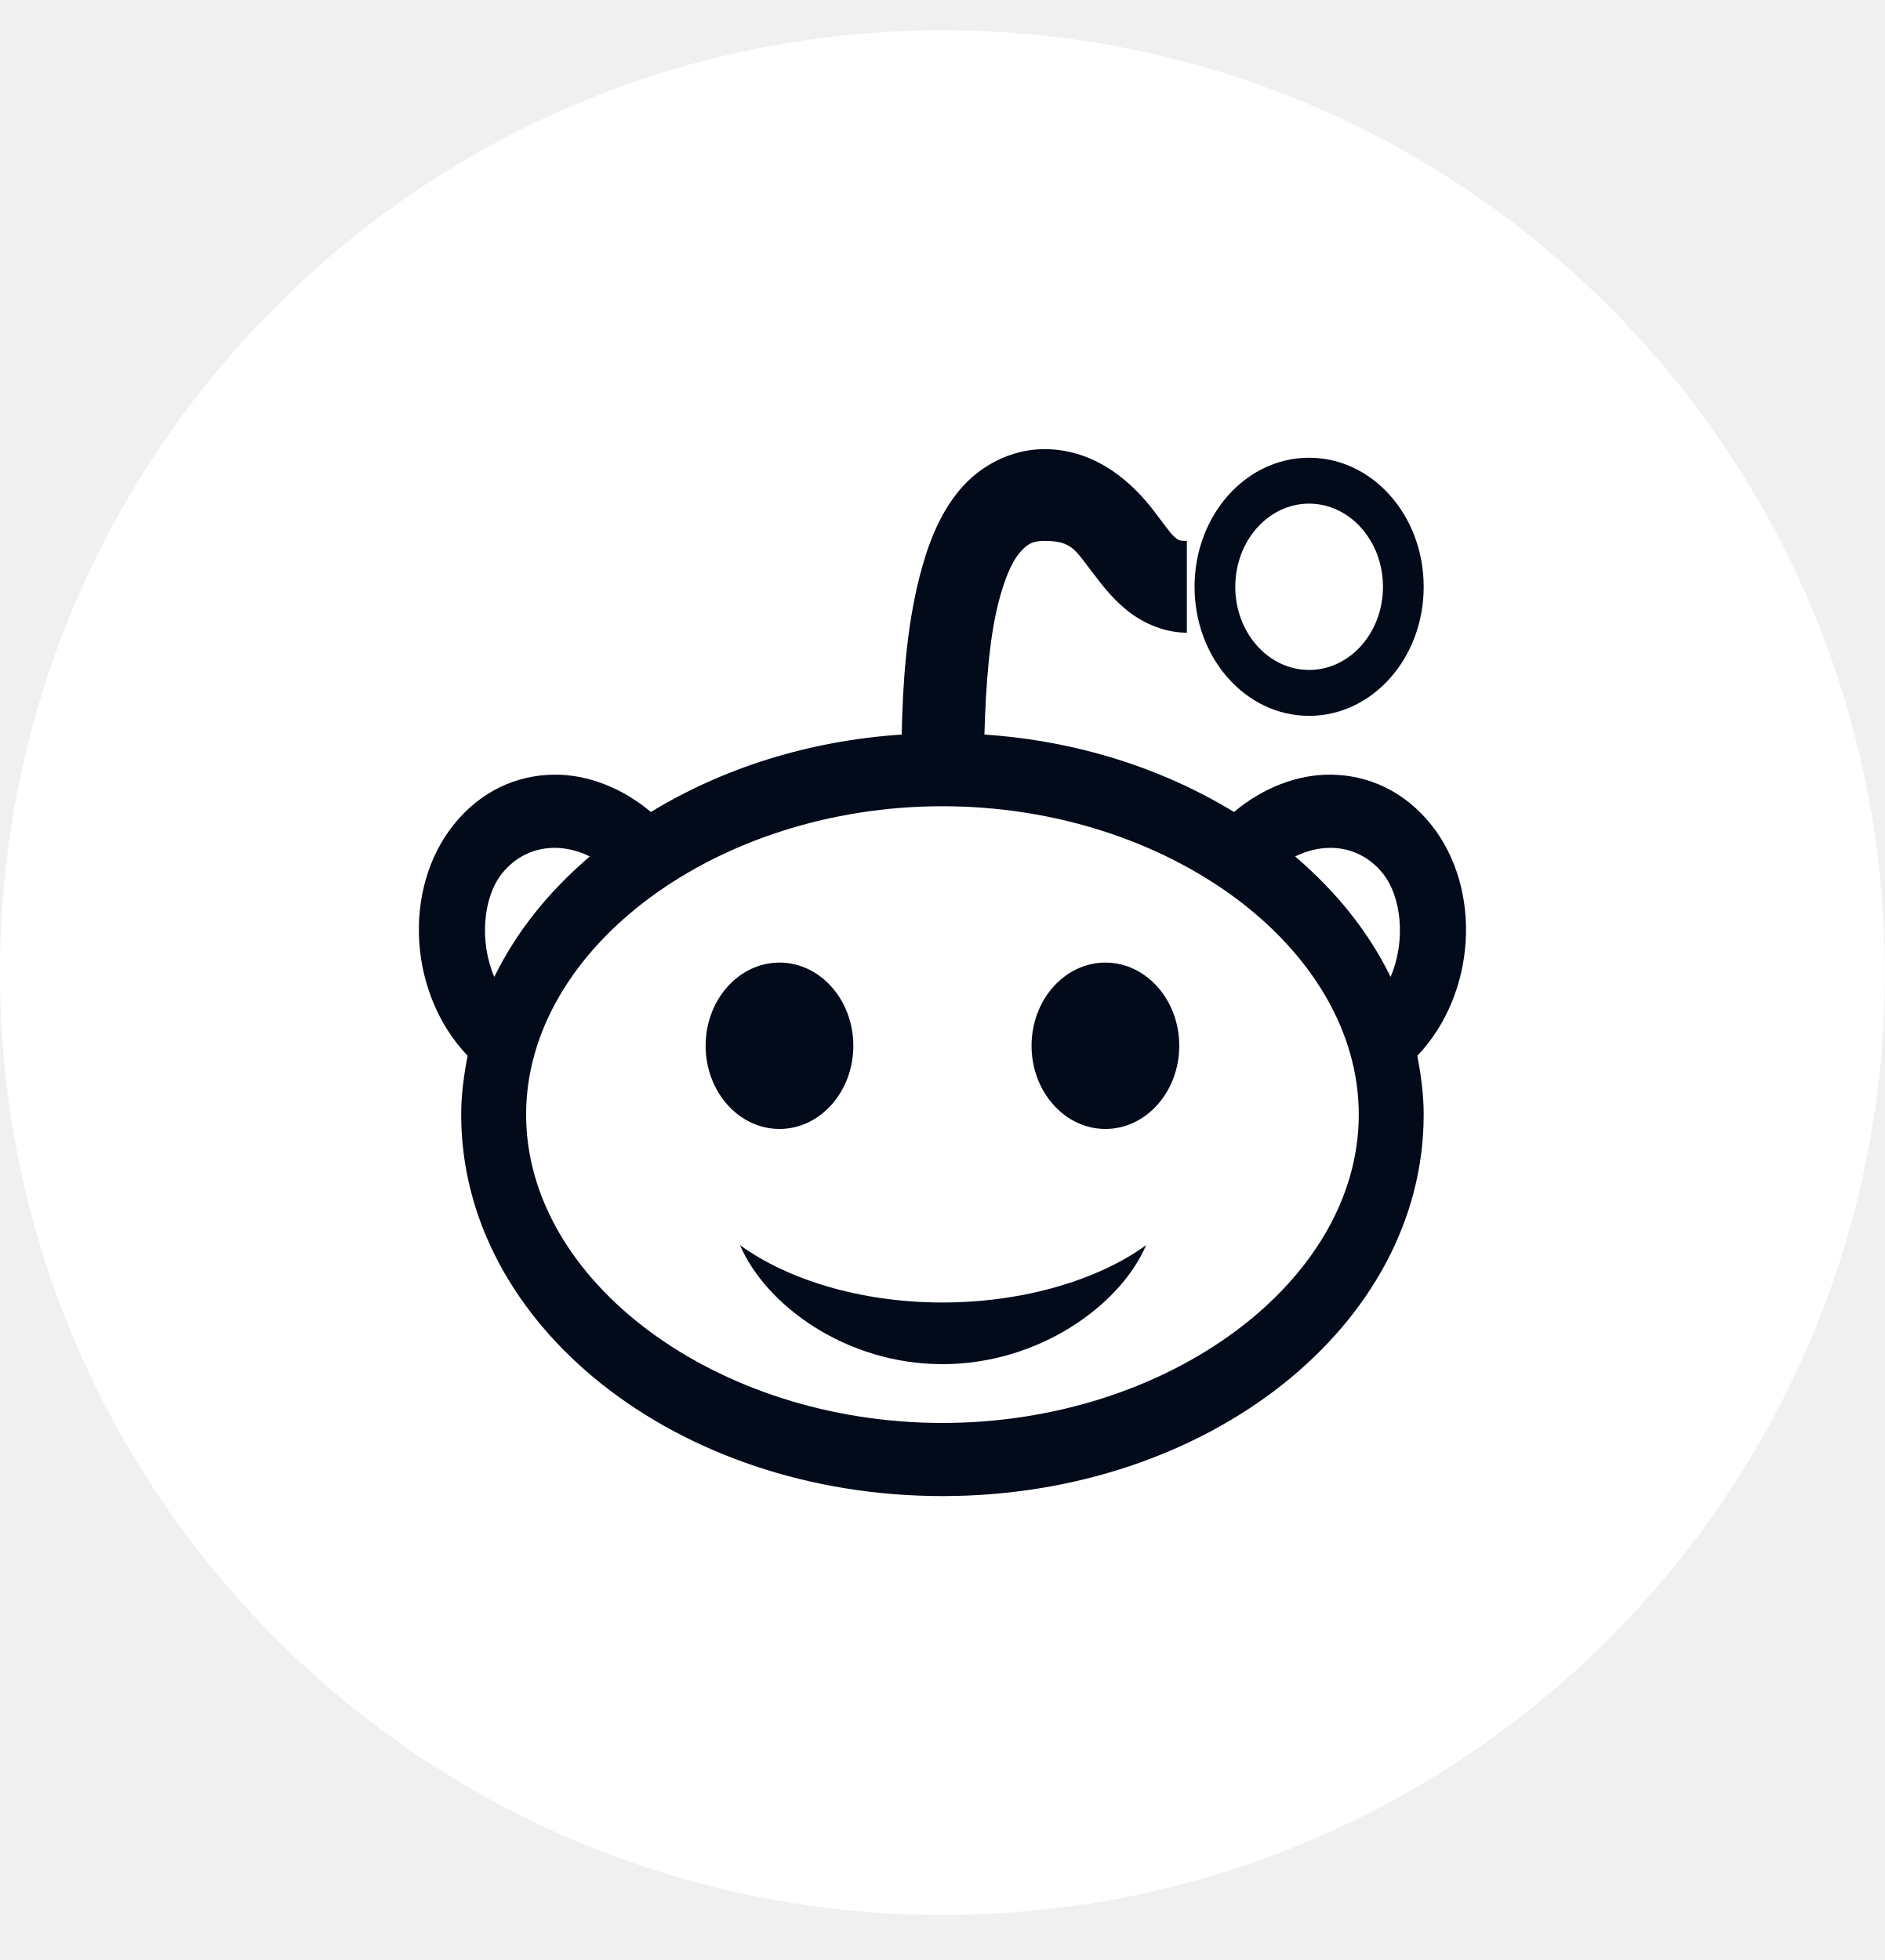
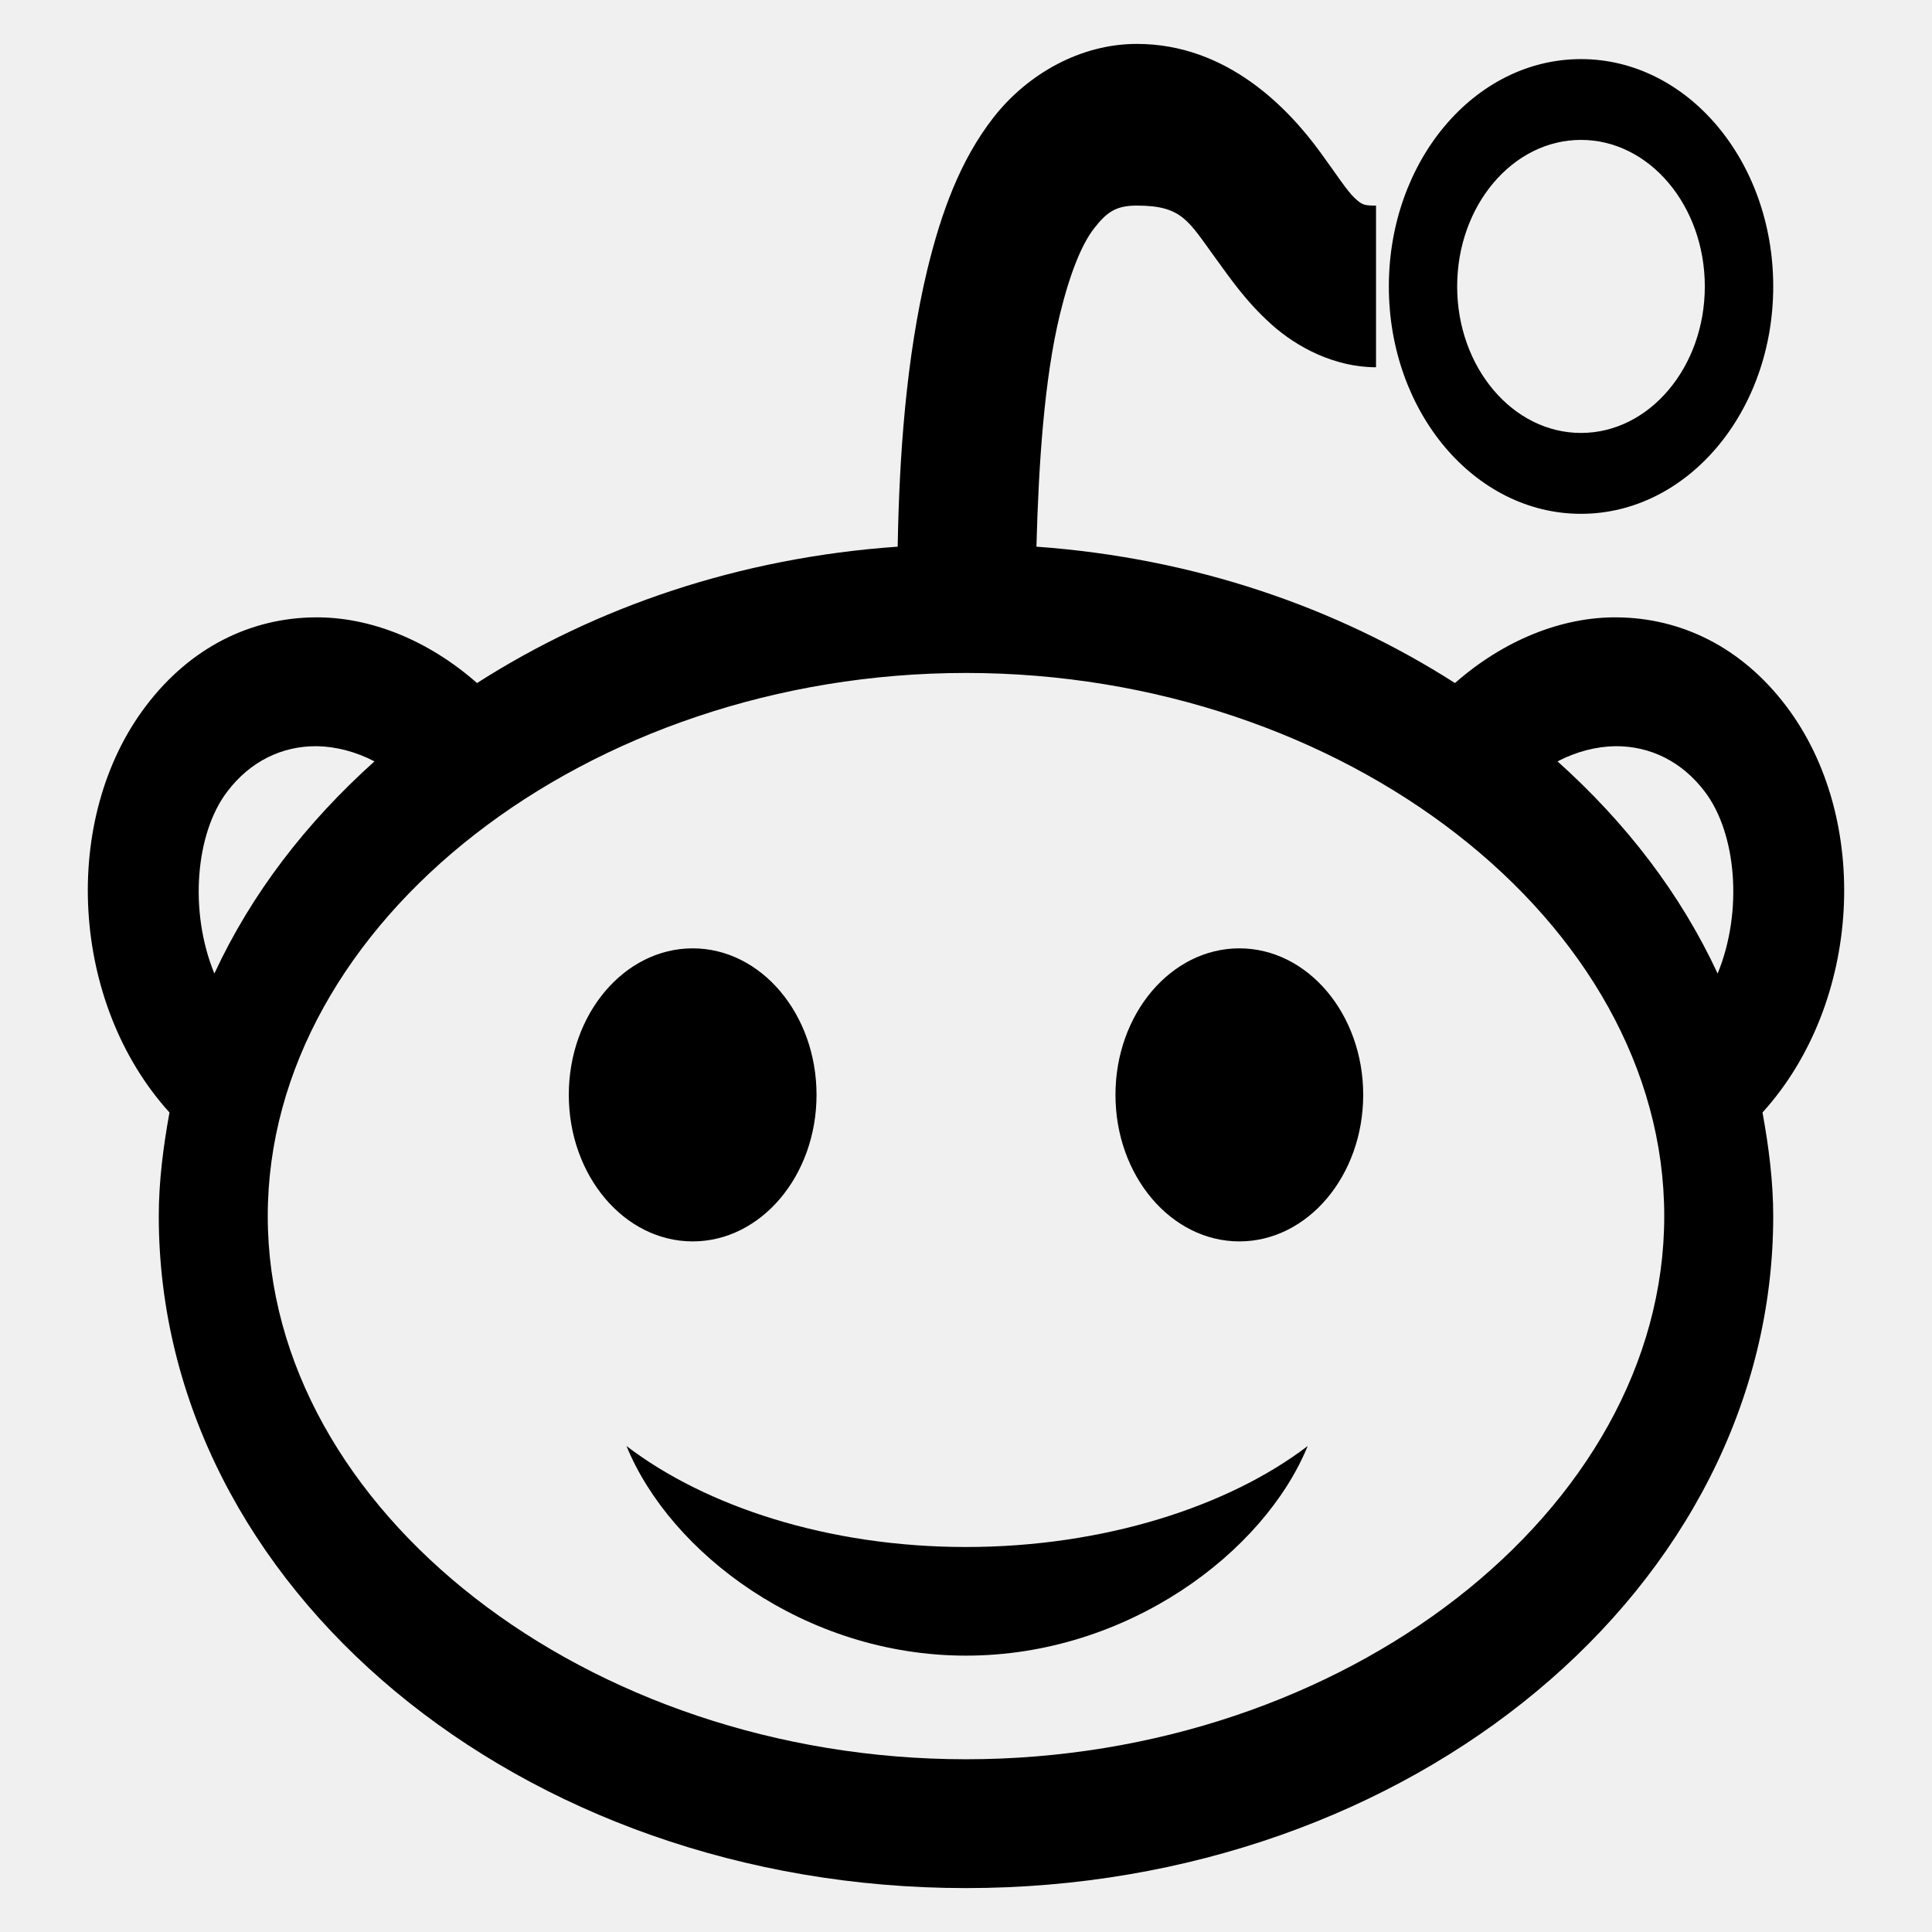
- <svg xmlns="http://www.w3.org/2000/svg" width="25" height="26" viewBox="0 0 25 26" fill="none">
-   <path d="M12.5 0.402C5.597 0.402 0 5.999 0 12.902C0 19.805 5.597 25.402 12.5 25.402C19.403 25.402 25 19.805 25 12.902C25 5.999 19.403 0.402 12.5 0.402Z" fill="white" />
-   <path d="M13.851 5.958C13.406 5.958 12.988 6.183 12.72 6.509C12.452 6.835 12.304 7.232 12.196 7.651C12.025 8.324 11.972 9.071 11.96 9.744C10.708 9.827 9.575 10.198 8.633 10.771C8.251 10.45 7.791 10.272 7.35 10.276C6.847 10.281 6.37 10.498 6.016 10.942C5.338 11.791 5.416 13.18 6.202 14.005C6.153 14.26 6.117 14.521 6.117 14.786C6.117 17.582 8.975 19.846 12.5 19.846C16.025 19.846 18.883 17.58 18.883 14.786C18.883 14.521 18.847 14.26 18.799 14.005C19.584 13.18 19.662 11.791 18.984 10.942C18.63 10.498 18.153 10.281 17.65 10.276C17.209 10.272 16.749 10.45 16.367 10.771C15.43 10.2 14.303 9.829 13.057 9.744C13.074 9.123 13.119 8.478 13.243 7.993C13.321 7.689 13.414 7.468 13.513 7.346C13.613 7.225 13.684 7.175 13.851 7.175C14.212 7.175 14.258 7.292 14.476 7.575C14.586 7.717 14.712 7.896 14.915 8.069C15.117 8.243 15.417 8.393 15.742 8.393V7.175C15.652 7.175 15.635 7.173 15.573 7.118C15.512 7.063 15.428 6.937 15.303 6.776C15.054 6.45 14.571 5.958 13.851 5.958ZM17.363 6.072C16.523 6.072 15.844 6.837 15.844 7.784C15.844 8.731 16.523 9.496 17.363 9.496C18.203 9.496 18.883 8.731 18.883 7.784C18.883 6.837 18.203 6.072 17.363 6.072ZM17.363 6.681C17.904 6.681 18.343 7.175 18.343 7.784C18.343 8.393 17.904 8.887 17.363 8.887C16.823 8.887 16.384 8.393 16.384 7.784C16.384 7.175 16.823 6.681 17.363 6.681ZM12.5 10.695C15.491 10.695 18.022 12.571 18.022 14.786C18.022 17.002 15.491 18.876 12.5 18.876C9.509 18.876 6.978 17.002 6.978 14.786C6.978 12.571 9.509 10.695 12.5 10.695ZM7.367 11.247C7.517 11.249 7.673 11.287 7.823 11.361C7.28 11.825 6.85 12.357 6.556 12.959C6.354 12.488 6.408 11.901 6.657 11.589C6.839 11.361 7.09 11.244 7.367 11.247ZM17.634 11.247C17.91 11.244 18.161 11.361 18.343 11.589C18.592 11.901 18.647 12.488 18.444 12.959C18.151 12.357 17.72 11.825 17.178 11.361C17.328 11.287 17.484 11.249 17.634 11.247ZM10.339 12.769C9.798 12.769 9.359 13.264 9.359 13.872C9.359 14.481 9.798 14.976 10.339 14.976C10.879 14.976 11.318 14.481 11.318 13.872C11.318 13.264 10.879 12.769 10.339 12.769ZM14.662 12.769C14.121 12.769 13.682 13.264 13.682 13.872C13.682 14.481 14.121 14.976 14.662 14.976C15.202 14.976 15.641 14.481 15.641 13.872C15.641 13.264 15.202 12.769 14.662 12.769ZM9.815 16.517C10.159 17.318 11.223 18.096 12.5 18.096C13.777 18.096 14.858 17.318 15.202 16.517C14.577 16.971 13.591 17.278 12.5 17.278C11.409 17.278 10.44 16.971 9.815 16.517Z" fill="#030A1A" />
+ <svg xmlns="http://www.w3.org/2000/svg" width="22" height="22" viewBox="0 0 22 22" fill="none">
+   <path d="M12.945 0.5C12.304 0.5 11.702 0.842 11.316 1.334C10.93 1.827 10.717 2.427 10.562 3.06C10.316 4.078 10.24 5.207 10.222 6.225C8.419 6.351 6.787 6.911 5.432 7.778C4.881 7.293 4.219 7.023 3.584 7.03C2.86 7.037 2.173 7.365 1.663 8.037C0.687 9.321 0.799 11.421 1.93 12.668C1.86 13.053 1.808 13.449 1.808 13.848C1.808 18.077 5.924 21.5 11 21.5C16.076 21.5 20.192 18.073 20.192 13.848C20.192 13.449 20.14 13.053 20.07 12.668C21.201 11.421 21.313 9.321 20.337 8.037C19.827 7.365 19.14 7.037 18.416 7.03C17.781 7.023 17.119 7.293 16.568 7.778C15.219 6.915 13.596 6.354 11.802 6.225C11.827 5.286 11.891 4.312 12.07 3.578C12.182 3.118 12.316 2.783 12.459 2.6C12.602 2.417 12.705 2.341 12.945 2.341C13.465 2.341 13.532 2.517 13.845 2.945C14.003 3.161 14.185 3.431 14.477 3.693C14.769 3.956 15.201 4.182 15.669 4.182V2.341C15.538 2.341 15.514 2.337 15.426 2.255C15.337 2.172 15.216 1.982 15.037 1.737C14.678 1.244 13.982 0.5 12.945 0.5ZM18.003 0.673C16.793 0.673 15.815 1.83 15.815 3.262C15.815 4.693 16.793 5.851 18.003 5.851C19.213 5.851 20.192 4.693 20.192 3.262C20.192 1.83 19.213 0.673 18.003 0.673ZM18.003 1.593C18.781 1.593 19.413 2.341 19.413 3.262C19.413 4.182 18.781 4.93 18.003 4.93C17.225 4.93 16.593 4.182 16.593 3.262C16.593 2.341 17.225 1.593 18.003 1.593ZM11 7.663C15.307 7.663 18.951 10.5 18.951 13.848C18.951 17.199 15.307 20.033 11 20.033C6.693 20.033 3.049 17.199 3.049 13.848C3.049 10.5 6.693 7.663 11 7.663ZM3.608 8.497C3.824 8.501 4.049 8.558 4.264 8.67C3.483 9.371 2.863 10.177 2.441 11.086C2.149 10.374 2.228 9.486 2.587 9.015C2.848 8.67 3.21 8.494 3.608 8.497ZM18.392 8.497C18.79 8.494 19.152 8.67 19.413 9.015C19.772 9.486 19.851 10.374 19.559 11.086C19.137 10.177 18.517 9.371 17.736 8.67C17.951 8.558 18.176 8.501 18.392 8.497ZM7.888 10.799C7.109 10.799 6.477 11.547 6.477 12.467C6.477 13.388 7.109 14.136 7.888 14.136C8.666 14.136 9.298 13.388 9.298 12.467C9.298 11.547 8.666 10.799 7.888 10.799ZM14.113 10.799C13.334 10.799 12.702 11.547 12.702 12.467C12.702 13.388 13.334 14.136 14.113 14.136C14.891 14.136 15.523 13.388 15.523 12.467C15.523 11.547 14.891 10.799 14.113 10.799ZM7.134 16.466C7.629 17.678 9.161 18.853 11 18.853C12.839 18.853 14.395 17.678 14.891 16.466C13.991 17.153 12.571 17.616 11 17.616C9.429 17.616 8.033 17.153 7.134 16.466Z" fill="currentColor" />
</svg>
